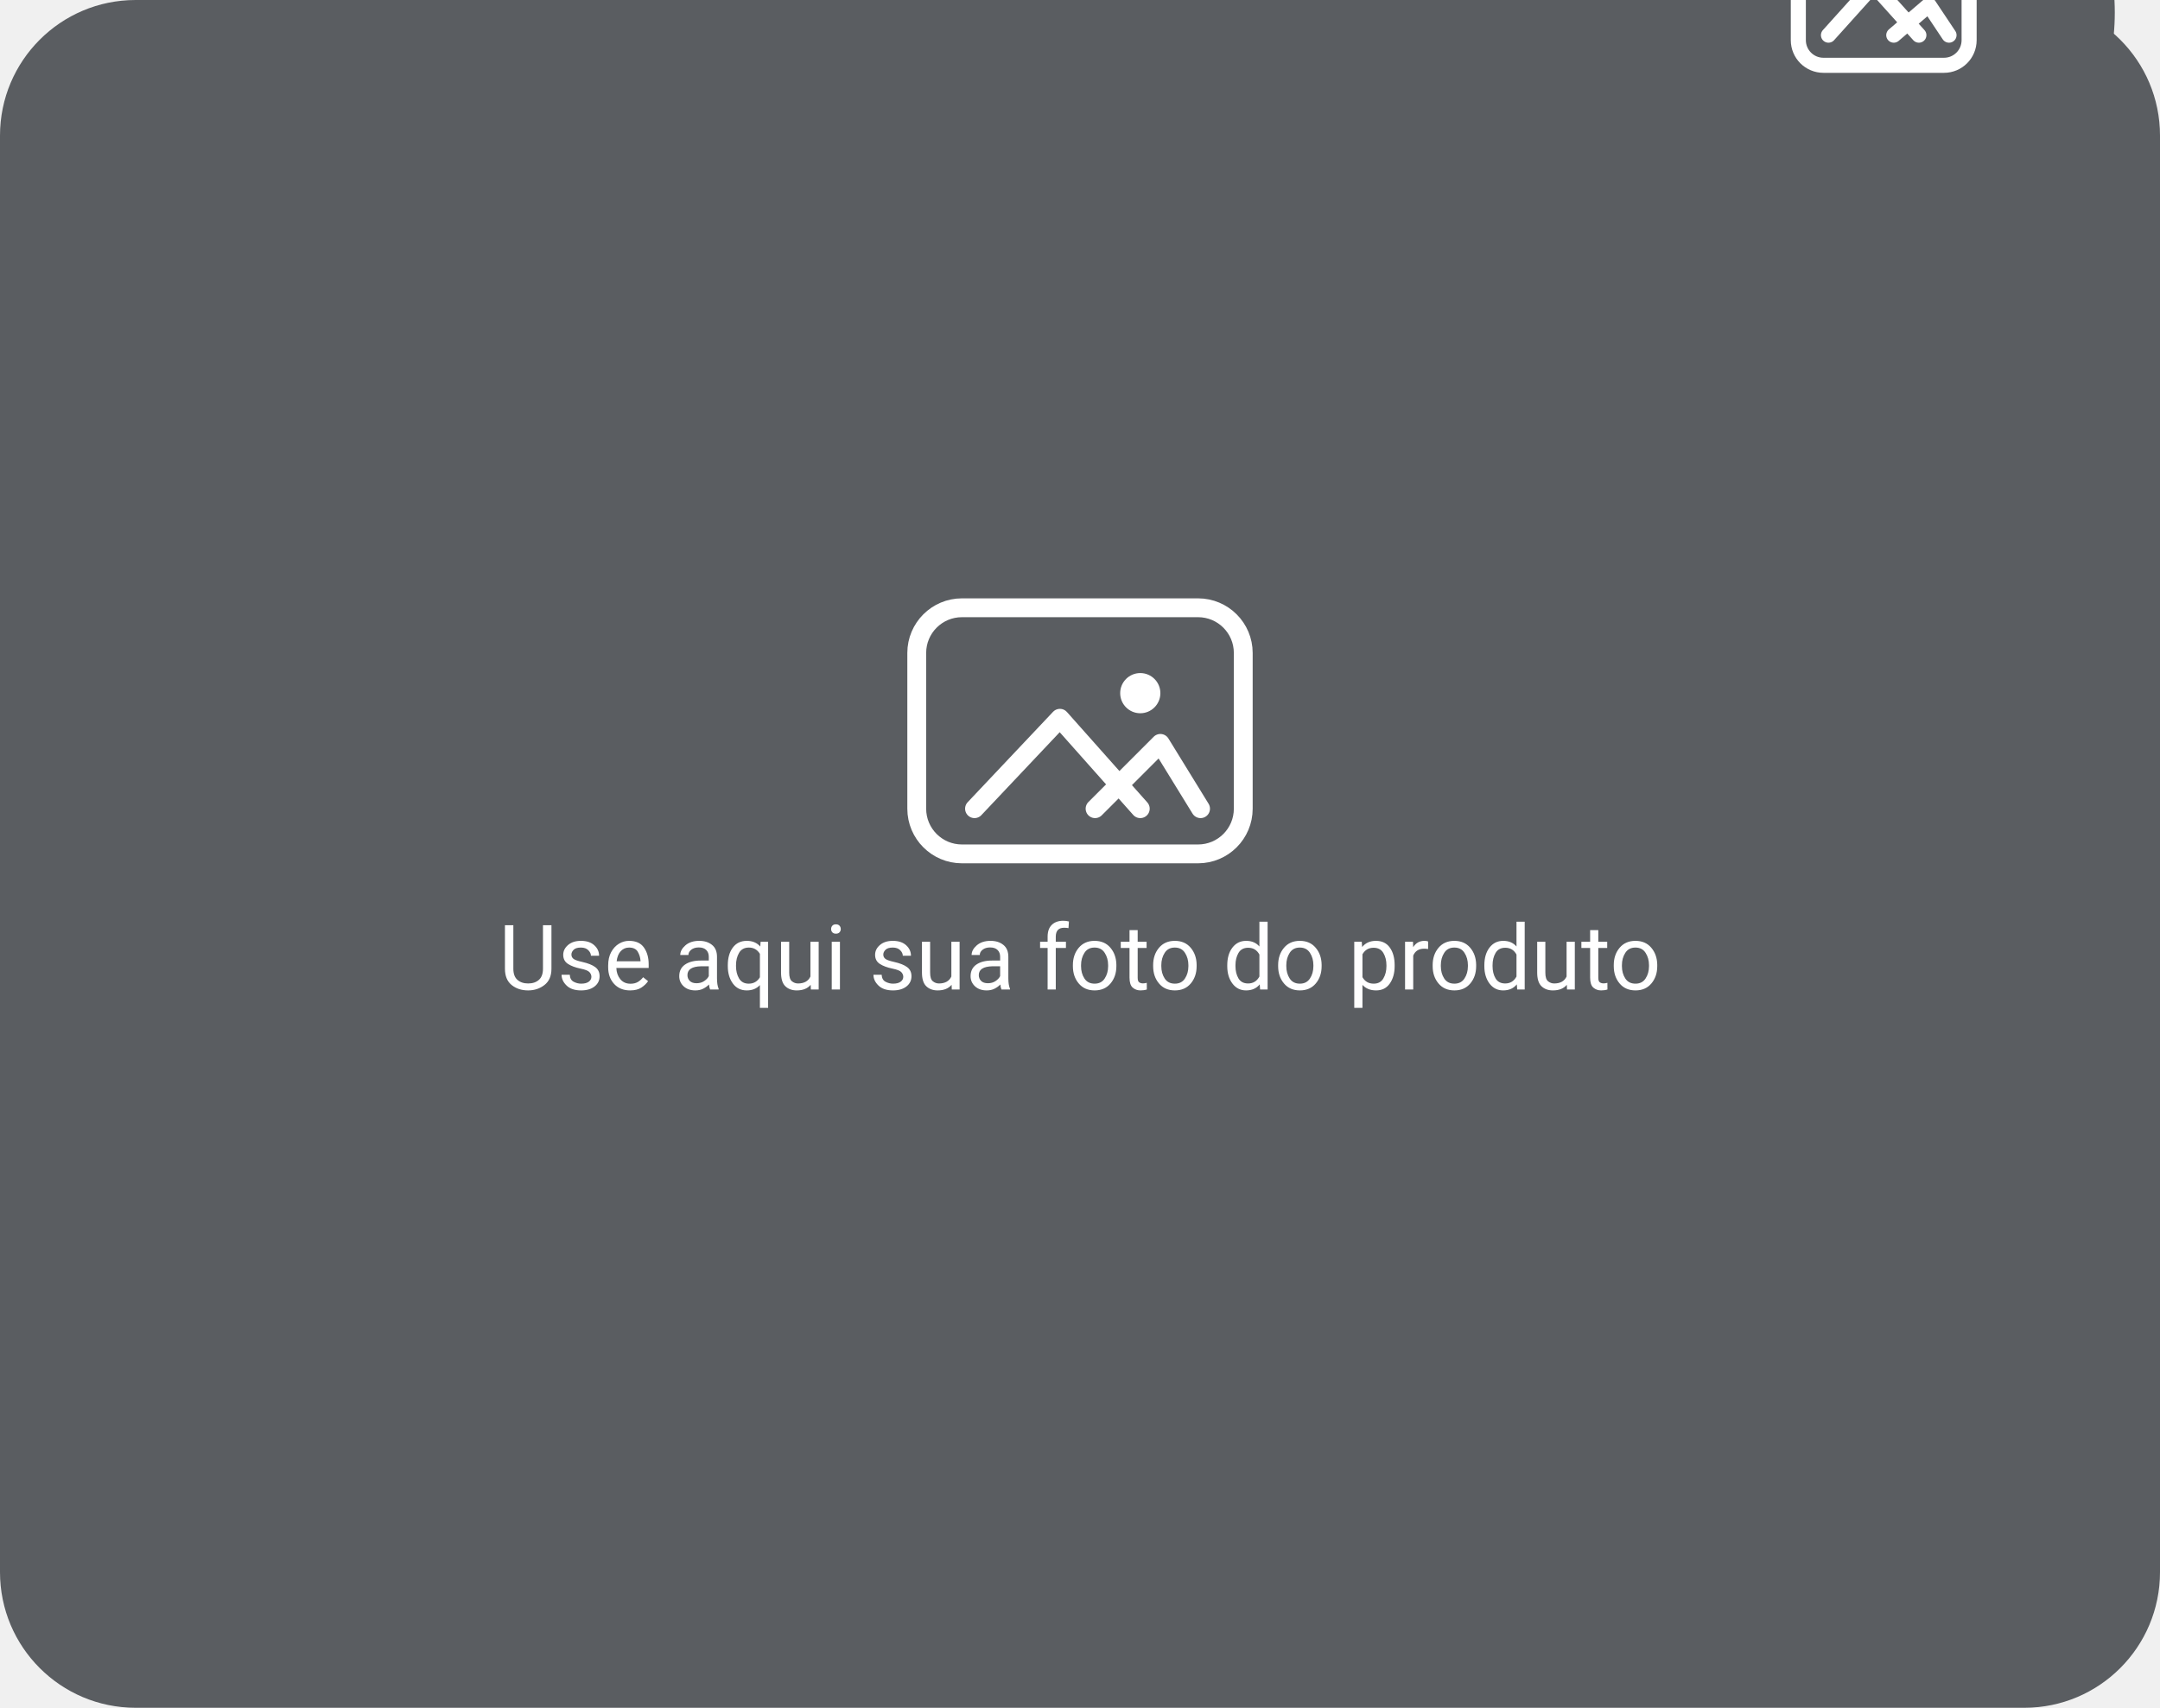
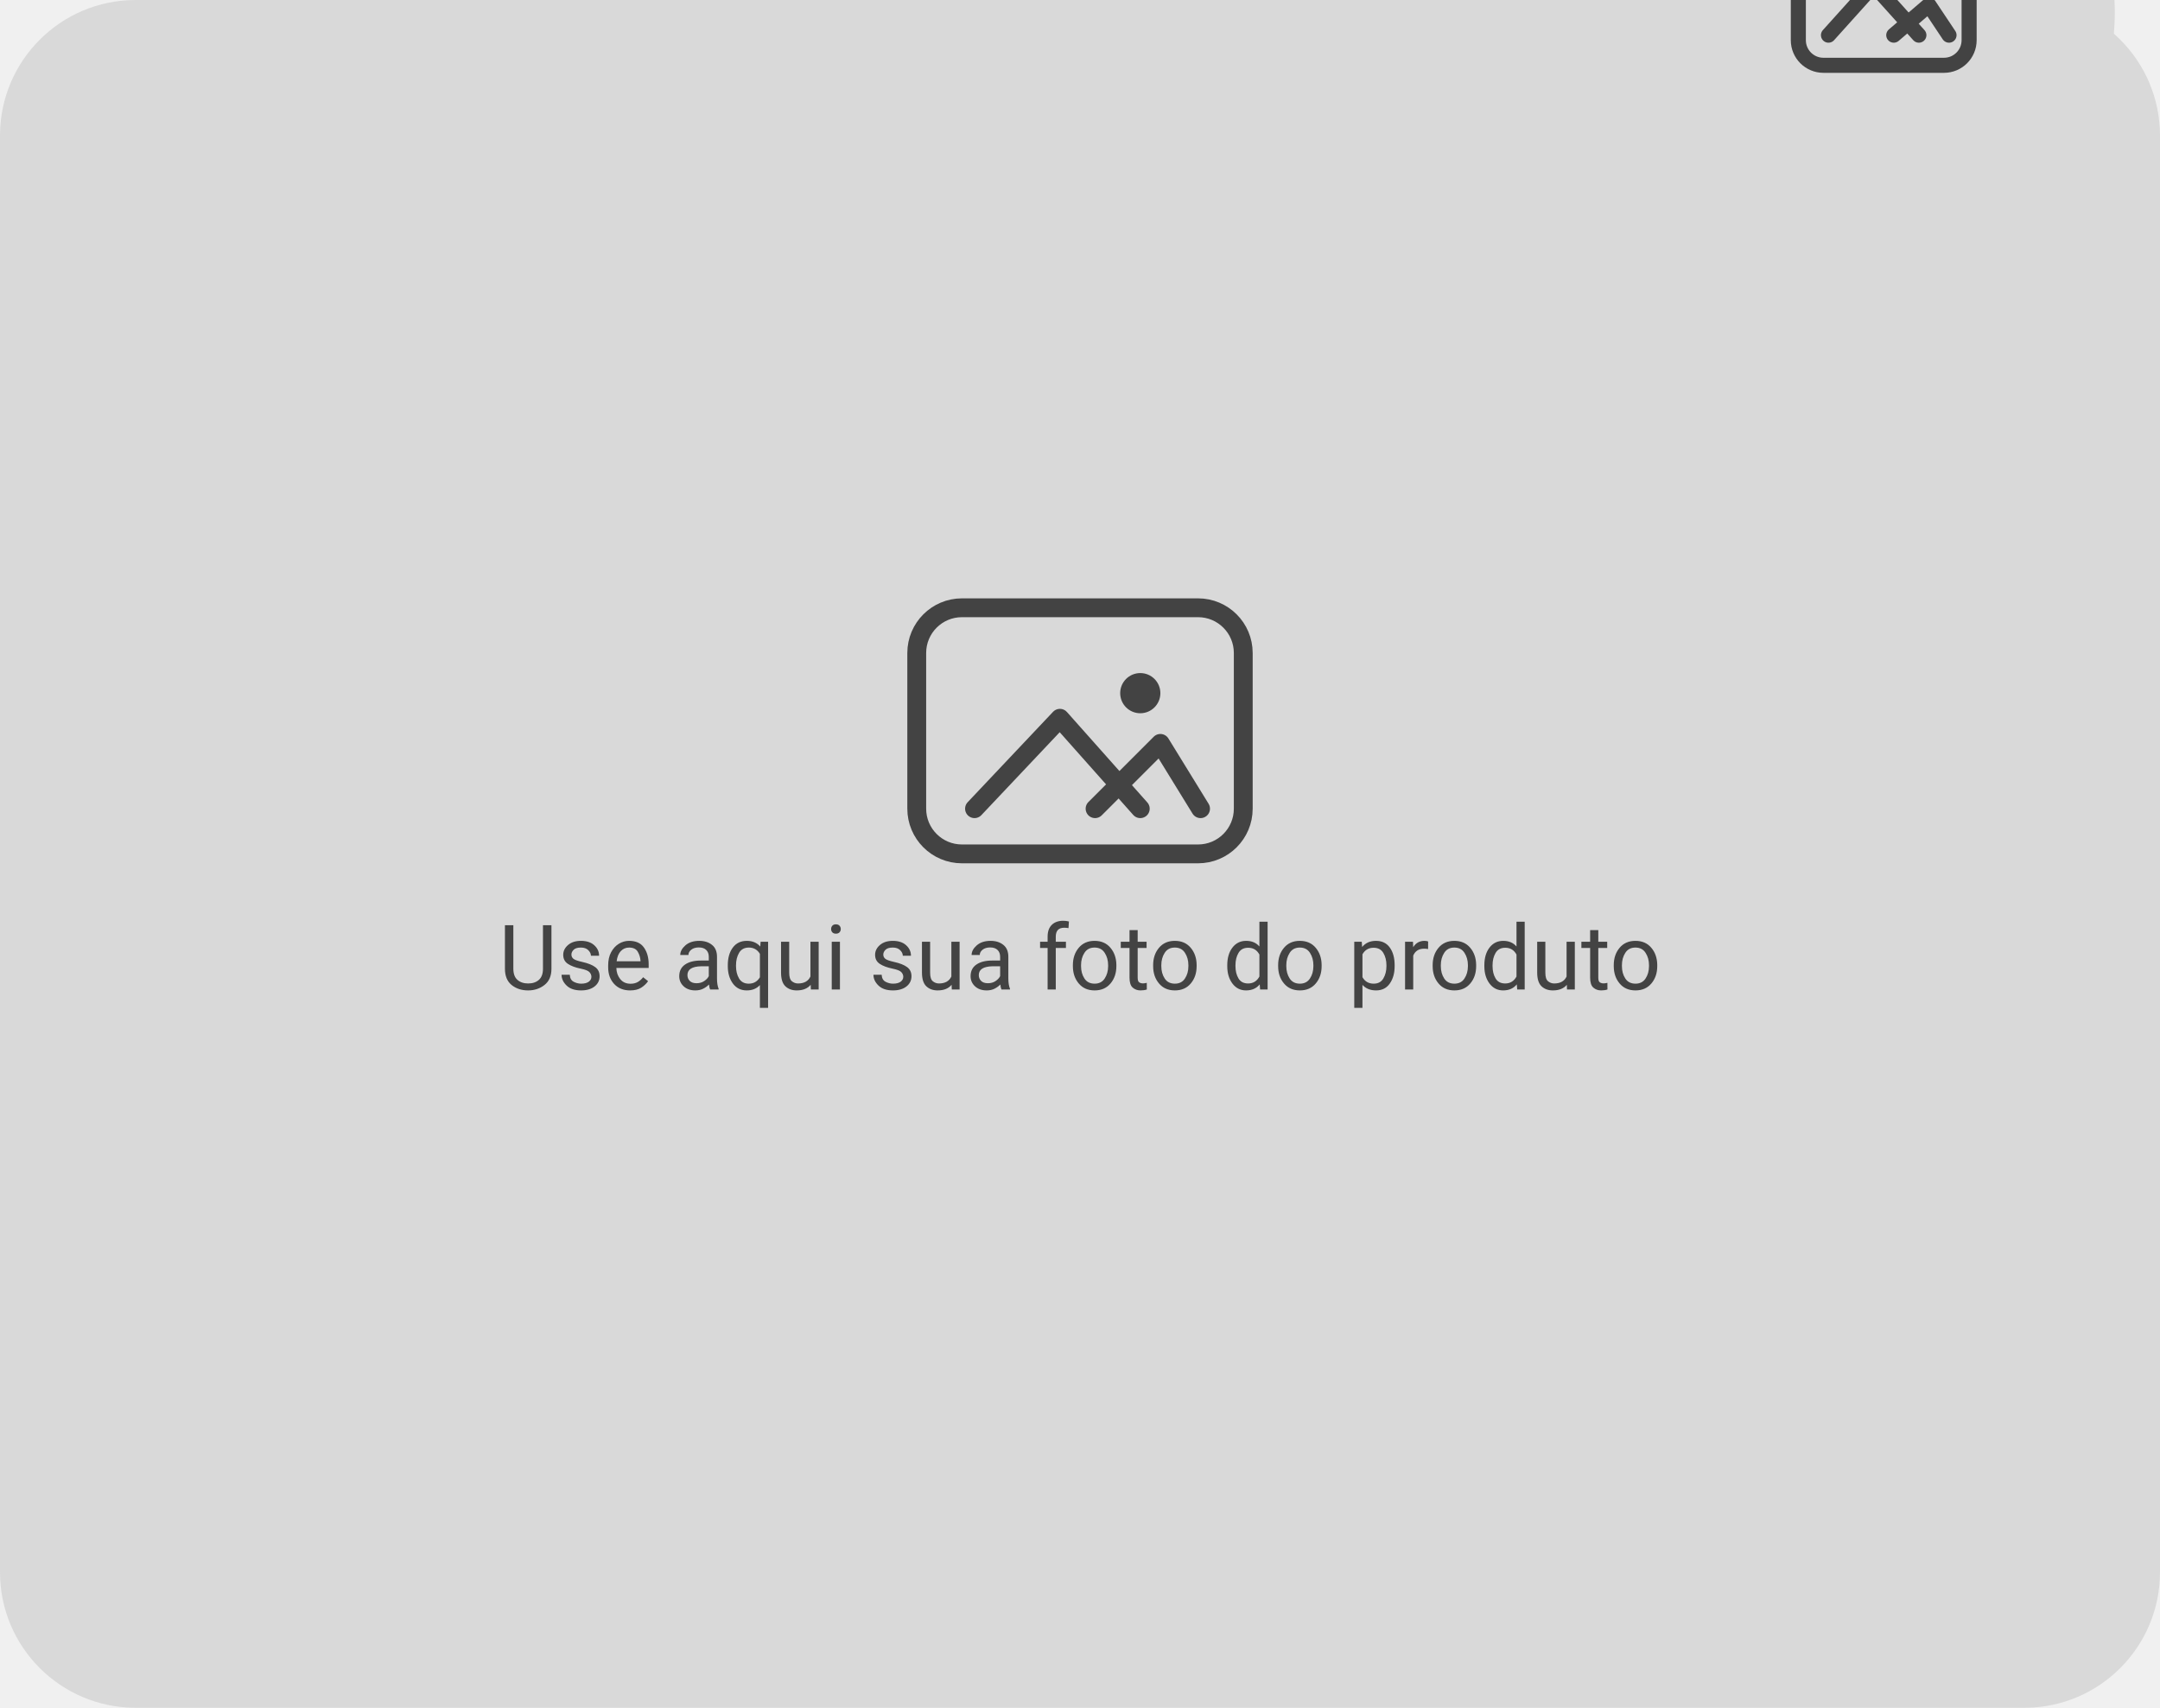
<svg xmlns="http://www.w3.org/2000/svg" viewBox="0 0 860 680" width="860" height="680">
-   <g fill="#5A5D61">
+   <g fill="#D9D9D9">
    <circle cx="750" cy="5" r="92" />
    <rect x="0" y="0" width="860" height="680" rx="54" />
  </g>
  <g transform="translate(750, 0)">
-     <rect x="-34" y="-26" width="68" height="52" rx="10" fill="none" stroke="#FFFFFF" stroke-width="6" stroke-linecap="round" stroke-linejoin="round" />
-     <polyline points="-22,14 -4,-6 14,14" fill="none" stroke="#FFFFFF" stroke-width="6" stroke-linecap="round" stroke-linejoin="round" />
-     <polyline points="4,14 18,2 26,14" fill="none" stroke="#FFFFFF" stroke-width="6" stroke-linecap="round" stroke-linejoin="round" />
-     <circle cx="14" cy="-10" r="5" fill="#FFFFFF" />
+     <rect x="-34" y="-26" width="68" height="52" rx="10" fill="none" stroke="#434343" stroke-width="6" stroke-linecap="round" stroke-linejoin="round" />
+     <polyline points="-22,14 -4,-6 14,14" fill="none" stroke="#434343" stroke-width="6" stroke-linecap="round" stroke-linejoin="round" />
+     <polyline points="4,14 18,2 26,14" fill="none" stroke="#434343" stroke-width="6" stroke-linecap="round" stroke-linejoin="round" />
+     <circle cx="14" cy="-10" r="5" fill="#434343" />
  </g>
  <g transform="translate(430, 310)">
-     <rect x="-65" y="-68" width="130" height="98" rx="18" fill="none" stroke="#FFFFFF" stroke-width="7.5" stroke-linecap="round" stroke-linejoin="round" />
-     <polyline points="-42,12 -8,-24 24,12" fill="none" stroke="#FFFFFF" stroke-width="7.5" stroke-linecap="round" stroke-linejoin="round" />
-     <polyline points="6,12 32,-14 48,12" fill="none" stroke="#FFFFFF" stroke-width="7.5" stroke-linecap="round" stroke-linejoin="round" />
-     <circle cx="24" cy="-34" r="8" fill="#FFFFFF" />
-     <text x="0" y="84" text-anchor="middle" font-family="'Roboto', sans-serif" font-size="36" font-weight="400" fill="#FFFFFF">
+     <rect x="-65" y="-68" width="130" height="98" rx="18" fill="none" stroke="#434343" stroke-width="7.5" stroke-linecap="round" stroke-linejoin="round" />
+     <polyline points="-42,12 -8,-24 24,12" fill="none" stroke="#434343" stroke-width="7.5" stroke-linecap="round" stroke-linejoin="round" />
+     <polyline points="6,12 32,-14 48,12" fill="none" stroke="#434343" stroke-width="7.5" stroke-linecap="round" stroke-linejoin="round" />
+     <circle cx="24" cy="-34" r="8" fill="#434343" />
+     <text x="0" y="84" text-anchor="middle" font-family="'Roboto', sans-serif" font-size="36" font-weight="400" fill="#434343">
      Use aqui sua foto do produto
    </text>
  </g>
</svg>
